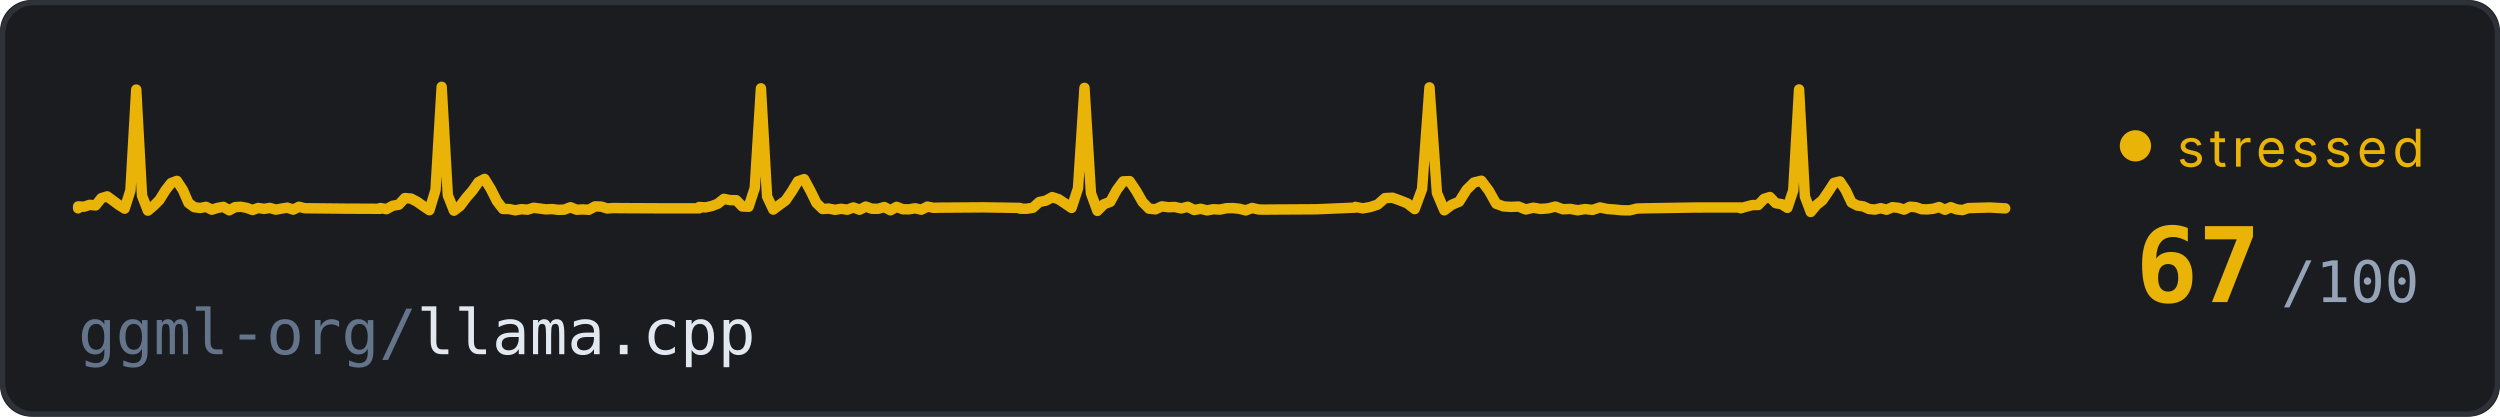
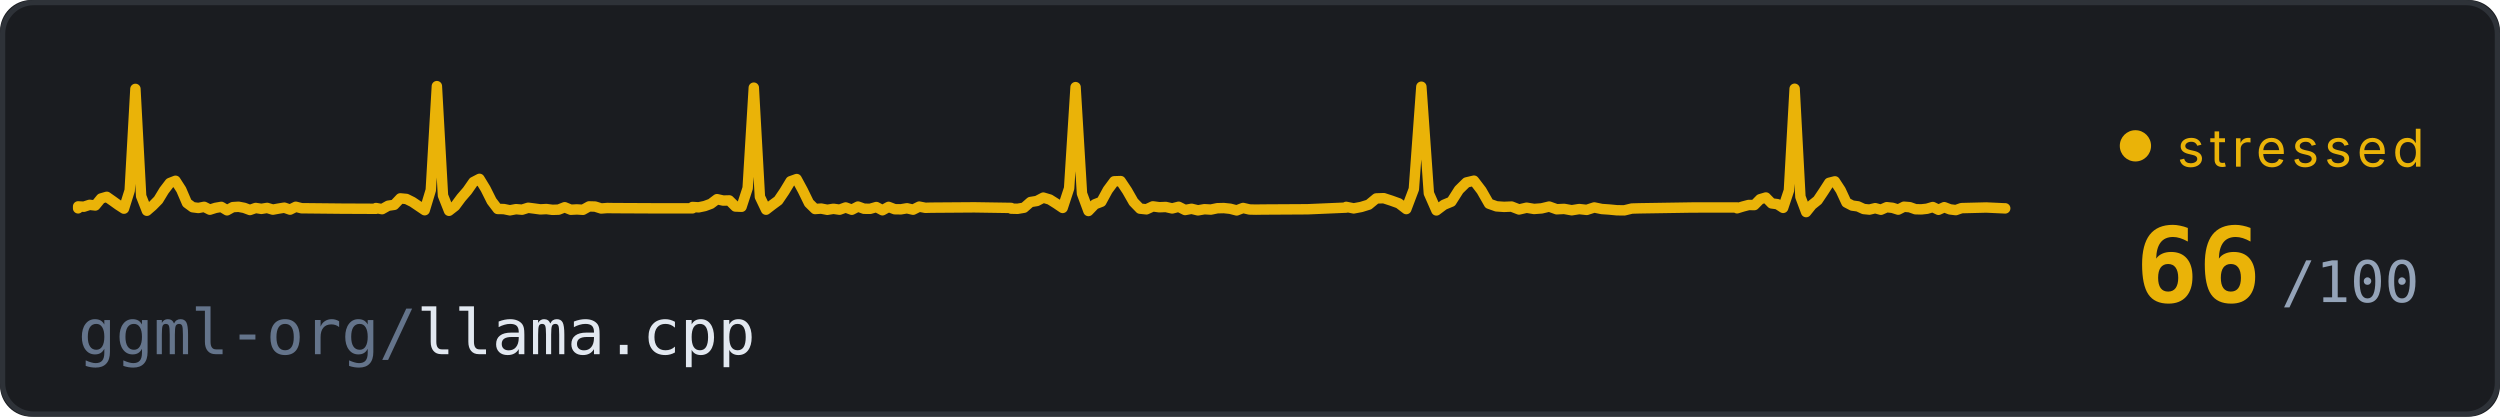
<svg xmlns="http://www.w3.org/2000/svg" width="480" height="80" viewBox="0 0 480 80">
  <defs>
    <style>
      @keyframes trace-fast {
        0% { stroke-dashoffset: 1000; }
        100% { stroke-dashoffset: 0; }
      }
      @keyframes pulse {
        0%, 100% { opacity: 0.6; }
        50% { opacity: 1; }
      }
      @keyframes fade {
        0%, 100% { opacity: 0.4; }
        50% { opacity: 0.7; }
      }
      .bg { fill: #1a1c20; }
      .ecg {
        fill: none;
        stroke: #eab308;
        stroke-width: 2;
        stroke-linecap: round;
        stroke-linejoin: round;
        /* no filter - avoids render glitch */
        stroke-dasharray: 1000;
        animation: trace-fast 2.5s linear infinite;
      }
      .repo { fill: #e2e8f0; font-family: ui-monospace, 'SF Mono', Consolas, monospace; font-size: 12px; }
      .repo-dim { fill: #64748b; }
      .score { fill: #eab308; font-family: ui-monospace, 'SF Mono', Consolas, monospace; font-size: 20px; font-weight: bold; }
      .score-unit { fill: #94a3b8; font-family: ui-monospace, 'SF Mono', Consolas, monospace; font-size: 11px; }
      .status { fill: #eab308; font-family: system-ui, -apple-system, 'Segoe UI', sans-serif; font-size: 10px; text-transform: uppercase; letter-spacing: 1px;  }
      .dot { fill: #eab308; animation: pulse 0.7s ease-in-out infinite; }
      .border { fill: none; stroke: #2e3238; stroke-width: 1; rx: 6; }
    </style>
  </defs>
  <rect class="bg" width="480" height="80" rx="6" />
  <rect class="border" x="0.5" y="0.5" width="479" height="79" />
-   <path class="ecg" d="M 15,40 L 15,39.63 L 16.12,39.69 L 17.23,39.33 L 18.35,39.44 L 19.46,38.05 L 20.58,37.7 L 21.7,38.52 L 22.81,39.35 L 23.93,40.06 L 25.04,36.56 L 26.16,17.2 L 27.27,37.58 L 28.39,40.44 L 29.51,39.51 L 30.62,38.39 L 31.74,36.58 L 32.85,35.15 L 33.97,34.73 L 35.09,36.43 L 36.2,38.98 L 37.32,39.79 L 38.43,39.93 L 39.55,39.71 L 40.67,40.26 L 41.78,39.91 L 42.9,39.72 L 44.01,40.38 L 45.13,39.77 L 46.24,39.7 L 47.36,39.91 L 48.48,40.32 L 49.59,39.93 L 50.71,40.1 L 51.82,39.92 L 52.94,40.25 L 54.06,40.05 L 55.17,39.87 L 56.29,40.25 L 57.4,39.7 L 58.52,39.98 L 66.33,40.06 L 73.03,40.09 L 73.03,39.94 L 74.2,40.16 L 75.38,39.51 L 76.56,39.31 L 77.74,38.03 L 78.91,38.12 L 80.09,38.74 L 81.27,39.57 L 82.45,40.36 L 83.62,36.49 L 84.8,16.67 L 85.98,37.47 L 87.16,40.45 L 88.33,39.56 L 89.51,37.98 L 90.69,36.63 L 91.87,34.96 L 93.04,34.35 L 94.22,36.27 L 95.4,38.61 L 96.57,40.12 L 97.75,40.14 L 98.93,40.38 L 100.11,40.16 L 101.28,40.26 L 102.46,39.89 L 103.64,40.04 L 104.82,40.2 L 105.99,40.14 L 107.17,40.29 L 108.35,40.25 L 109.53,39.79 L 110.7,40.27 L 111.88,40.21 L 113.06,40.28 L 114.24,39.63 L 115.41,39.66 L 116.59,40.03 L 117.77,39.94 L 118.95,39.96 L 127.19,40 L 134.25,40 L 134.25,39.74 L 135.44,39.82 L 136.62,39.57 L 137.81,39.12 L 138.99,38.18 L 140.18,38.42 L 141.36,38.44 L 142.54,39.65 L 143.73,39.7 L 144.91,36.11 L 146.1,16.96 L 147.28,37.72 L 148.47,40.24 L 149.65,39.35 L 150.83,38.49 L 152.02,36.76 L 153.2,34.81 L 154.39,34.39 L 155.57,36.57 L 156.76,38.98 L 157.94,40.13 L 159.12,40.05 L 160.31,40.28 L 161.49,40.09 L 162.68,40.26 L 163.86,39.83 L 165.04,40.27 L 166.23,39.66 L 167.41,40.08 L 168.6,40.09 L 169.78,39.75 L 170.97,40.37 L 172.15,39.72 L 173.33,40.17 L 174.52,40.19 L 175.7,39.99 L 176.89,40.26 L 178.07,39.67 L 179.26,39.9 L 180.44,39.87 L 188.73,39.81 L 195.84,39.92 L 195.84,40.06 L 197.07,40.09 L 198.31,39.89 L 199.55,38.78 L 200.79,38.53 L 202.03,37.85 L 203.27,38.26 L 204.51,39.09 L 205.74,39.92 L 206.98,36.14 L 208.22,16.87 L 209.46,37.1 L 210.7,40.49 L 211.94,39.22 L 213.17,38.75 L 214.41,36.49 L 215.65,34.82 L 216.89,34.78 L 218.13,36.62 L 219.37,38.79 L 220.61,40.06 L 221.84,40.19 L 223.08,39.62 L 224.32,39.79 L 225.56,39.74 L 226.8,40.02 L 228.04,39.7 L 229.28,40.32 L 230.51,40.09 L 231.75,40.39 L 232.99,40.17 L 234.23,40.24 L 235.47,39.98 L 236.71,39.95 L 237.94,40.08 L 239.18,40.4 L 240.42,39.93 L 241.66,40.22 L 242.9,40.25 L 244.14,40.23 L 252.81,40.18 L 260.24,39.86 L 260.24,39.72 L 261.66,40.01 L 263.08,39.75 L 264.51,39.28 L 265.93,38.03 L 267.35,37.96 L 268.77,38.47 L 270.2,39.04 L 271.62,40.14 L 273.04,36.29 L 274.46,16.78 L 275.89,37.04 L 277.31,40.38 L 278.73,39.32 L 280.16,38.72 L 281.58,36.44 L 283,35.04 L 284.42,34.7 L 285.85,36.6 L 287.27,39.12 L 288.69,39.63 L 290.11,39.72 L 291.54,39.66 L 292.96,40.22 L 294.38,39.88 L 295.8,40.12 L 297.23,40.01 L 298.65,39.66 L 300.07,40.18 L 301.49,40.11 L 302.92,40.37 L 304.34,40.14 L 305.76,40.3 L 307.19,39.83 L 308.61,40.13 L 310.03,40.23 L 311.45,40.37 L 312.88,40.39 L 314.3,40.04 L 315.72,40 L 325.68,39.84 L 334.22,39.83 L 334.22,39.99 L 335.34,39.66 L 336.46,39.37 L 337.58,39.36 L 338.7,38.18 L 339.82,37.83 L 340.94,39.01 L 342.06,39.2 L 343.18,39.91 L 344.3,36.57 L 345.42,17.17 L 346.54,37.72 L 347.66,40.7 L 348.78,39.35 L 349.9,38.46 L 351.02,36.83 L 352.14,35.11 L 353.26,34.83 L 354.38,36.53 L 355.5,38.89 L 356.62,39.47 L 357.74,39.62 L 358.86,40.13 L 359.99,40.24 L 361.11,39.97 L 362.23,40.27 L 363.35,39.78 L 364.47,39.9 L 365.59,40.25 L 366.71,39.69 L 367.83,39.78 L 368.95,40.17 L 370.07,40.2 L 371.19,40.08 L 372.31,39.75 L 373.43,40.28 L 374.55,39.78 L 375.67,40.2 L 376.79,40.34 L 377.91,39.96 L 382.02,39.84 L 385,40.01 L 385,40" />
+   <path class="ecg" d="M 15,40 L 15,39.63 L 16.1,39.69 L 17.2,39.33 L 18.3,39.45 L 19.4,38.11 L 20.5,37.79 L 21.6,38.56 L 22.7,39.35 L 23.8,40.06 L 24.9,36.57 L 26,17.07 L 27.1,37.65 L 28.2,40.46 L 29.3,39.51 L 30.4,38.39 L 31.5,36.58 L 32.6,35.14 L 33.7,34.71 L 34.8,36.42 L 35.9,38.98 L 37,39.79 L 38.1,39.93 L 39.2,39.71 L 40.29,40.26 L 41.39,39.91 L 42.49,39.72 L 43.59,40.38 L 44.69,39.77 L 45.79,39.7 L 46.89,39.91 L 47.99,40.32 L 49.09,39.93 L 50.19,40.1 L 51.29,39.92 L 52.39,40.25 L 53.49,40.05 L 54.59,39.87 L 55.69,40.25 L 56.79,39.7 L 57.89,39.98 L 65.59,40.06 L 72.19,40.09 L 72.19,39.94 L 73.36,40.16 L 74.53,39.5 L 75.69,39.33 L 76.86,38.09 L 78.03,38.2 L 79.2,38.78 L 80.37,39.57 L 81.54,40.36 L 82.71,36.5 L 83.88,16.54 L 85.05,37.54 L 86.21,40.47 L 87.38,39.56 L 88.55,37.98 L 89.72,36.63 L 90.89,34.95 L 92.06,34.34 L 93.23,36.26 L 94.4,38.6 L 95.56,40.12 L 96.73,40.14 L 97.9,40.38 L 99.07,40.16 L 100.24,40.26 L 101.41,39.89 L 102.58,40.04 L 103.75,40.2 L 104.91,40.14 L 106.08,40.29 L 107.25,40.25 L 108.42,39.79 L 109.59,40.27 L 110.76,40.21 L 111.93,40.28 L 113.1,39.63 L 114.26,39.66 L 115.43,40.03 L 116.6,39.94 L 117.77,39.96 L 125.95,40 L 132.96,40 L 132.96,39.74 L 134.14,39.81 L 135.32,39.56 L 136.49,39.13 L 137.67,38.24 L 138.85,38.51 L 140.02,38.48 L 141.2,39.65 L 142.38,39.7 L 143.55,36.12 L 144.73,16.83 L 145.9,37.79 L 147.08,40.26 L 148.26,39.35 L 149.43,38.49 L 150.61,36.75 L 151.79,34.8 L 152.96,34.38 L 154.14,36.56 L 155.32,38.98 L 156.49,40.13 L 157.67,40.05 L 158.84,40.28 L 160.02,40.09 L 161.2,40.26 L 162.37,39.83 L 163.55,40.27 L 164.73,39.66 L 165.9,40.08 L 167.08,40.09 L 168.26,39.75 L 169.43,40.37 L 170.61,39.72 L 171.78,40.17 L 172.96,40.19 L 174.14,39.99 L 175.31,40.26 L 176.49,39.67 L 177.67,39.9 L 178.84,39.87 L 187.08,39.81 L 194.14,39.92 L 194.14,40.06 L 195.37,40.09 L 196.61,39.88 L 197.85,38.79 L 199.08,38.59 L 200.32,37.94 L 201.56,38.31 L 202.8,39.09 L 204.03,39.92 L 205.27,36.15 L 206.51,16.73 L 207.74,37.16 L 208.98,40.51 L 210.22,39.22 L 211.46,38.74 L 212.69,36.48 L 213.93,34.81 L 215.17,34.77 L 216.4,36.61 L 217.64,38.78 L 218.88,40.06 L 220.12,40.19 L 221.35,39.62 L 222.59,39.79 L 223.83,39.74 L 225.06,40.02 L 226.3,39.7 L 227.54,40.32 L 228.78,40.09 L 230.01,40.39 L 231.25,40.17 L 232.49,40.24 L 233.72,39.98 L 234.96,39.95 L 236.2,40.08 L 237.44,40.4 L 238.67,39.93 L 239.91,40.22 L 241.15,40.25 L 242.38,40.23 L 251.04,40.18 L 258.47,39.86 L 258.47,39.72 L 259.91,40.01 L 261.35,39.74 L 262.8,39.29 L 264.24,38.1 L 265.68,38.05 L 267.13,38.52 L 268.57,39.04 L 270.01,40.14 L 271.46,36.31 L 272.9,16.65 L 274.34,37.11 L 275.79,40.4 L 277.23,39.32 L 278.67,38.72 L 280.12,36.44 L 281.56,35.03 L 283,34.69 L 284.45,36.59 L 285.89,39.11 L 287.33,39.62 L 288.78,39.72 L 290.22,39.66 L 291.66,40.22 L 293.11,39.88 L 294.55,40.12 L 295.99,40.01 L 297.44,39.66 L 298.88,40.18 L 300.32,40.11 L 301.77,40.37 L 303.21,40.14 L 304.65,40.3 L 306.1,39.83 L 307.54,40.13 L 308.98,40.23 L 310.43,40.37 L 311.87,40.39 L 313.31,40.04 L 314.76,40 L 324.86,39.84 L 333.52,39.83 L 333.52,39.99 L 334.63,39.65 L 335.73,39.36 L 336.84,39.37 L 337.94,38.25 L 339.05,37.92 L 340.15,39.05 L 341.26,39.2 L 342.36,39.91 L 343.47,36.58 L 344.57,17.04 L 345.68,37.79 L 346.78,40.72 L 347.88,39.35 L 348.99,38.46 L 350.09,36.82 L 351.2,35.1 L 352.3,34.82 L 353.41,36.52 L 354.51,38.89 L 355.62,39.47 L 356.72,39.62 L 357.83,40.13 L 358.93,40.24 L 360.04,39.97 L 361.14,40.27 L 362.25,39.78 L 363.35,39.9 L 364.46,40.25 L 365.56,39.69 L 366.67,39.78 L 367.77,40.17 L 368.88,40.2 L 369.98,40.08 L 371.09,39.75 L 372.19,40.28 L 373.3,39.78 L 374.4,40.2 L 375.51,40.34 L 376.61,39.96 L 381.36,39.84 L 385,40.01 L 385,40" />
  <text class="repo" x="15" y="68">
    <tspan class="repo-dim">ggml-org/</tspan>llama.cpp
  </text>
  <circle class="dot" cx="410" cy="28" r="3" />
  <text class="status" x="418" y="32">stressed</text>
-   <text class="score" x="410" y="58">67</text>
+   <text class="score" x="410" y="58">66</text>
  <text class="score-unit" x="438" y="58">/100</text>
</svg>
